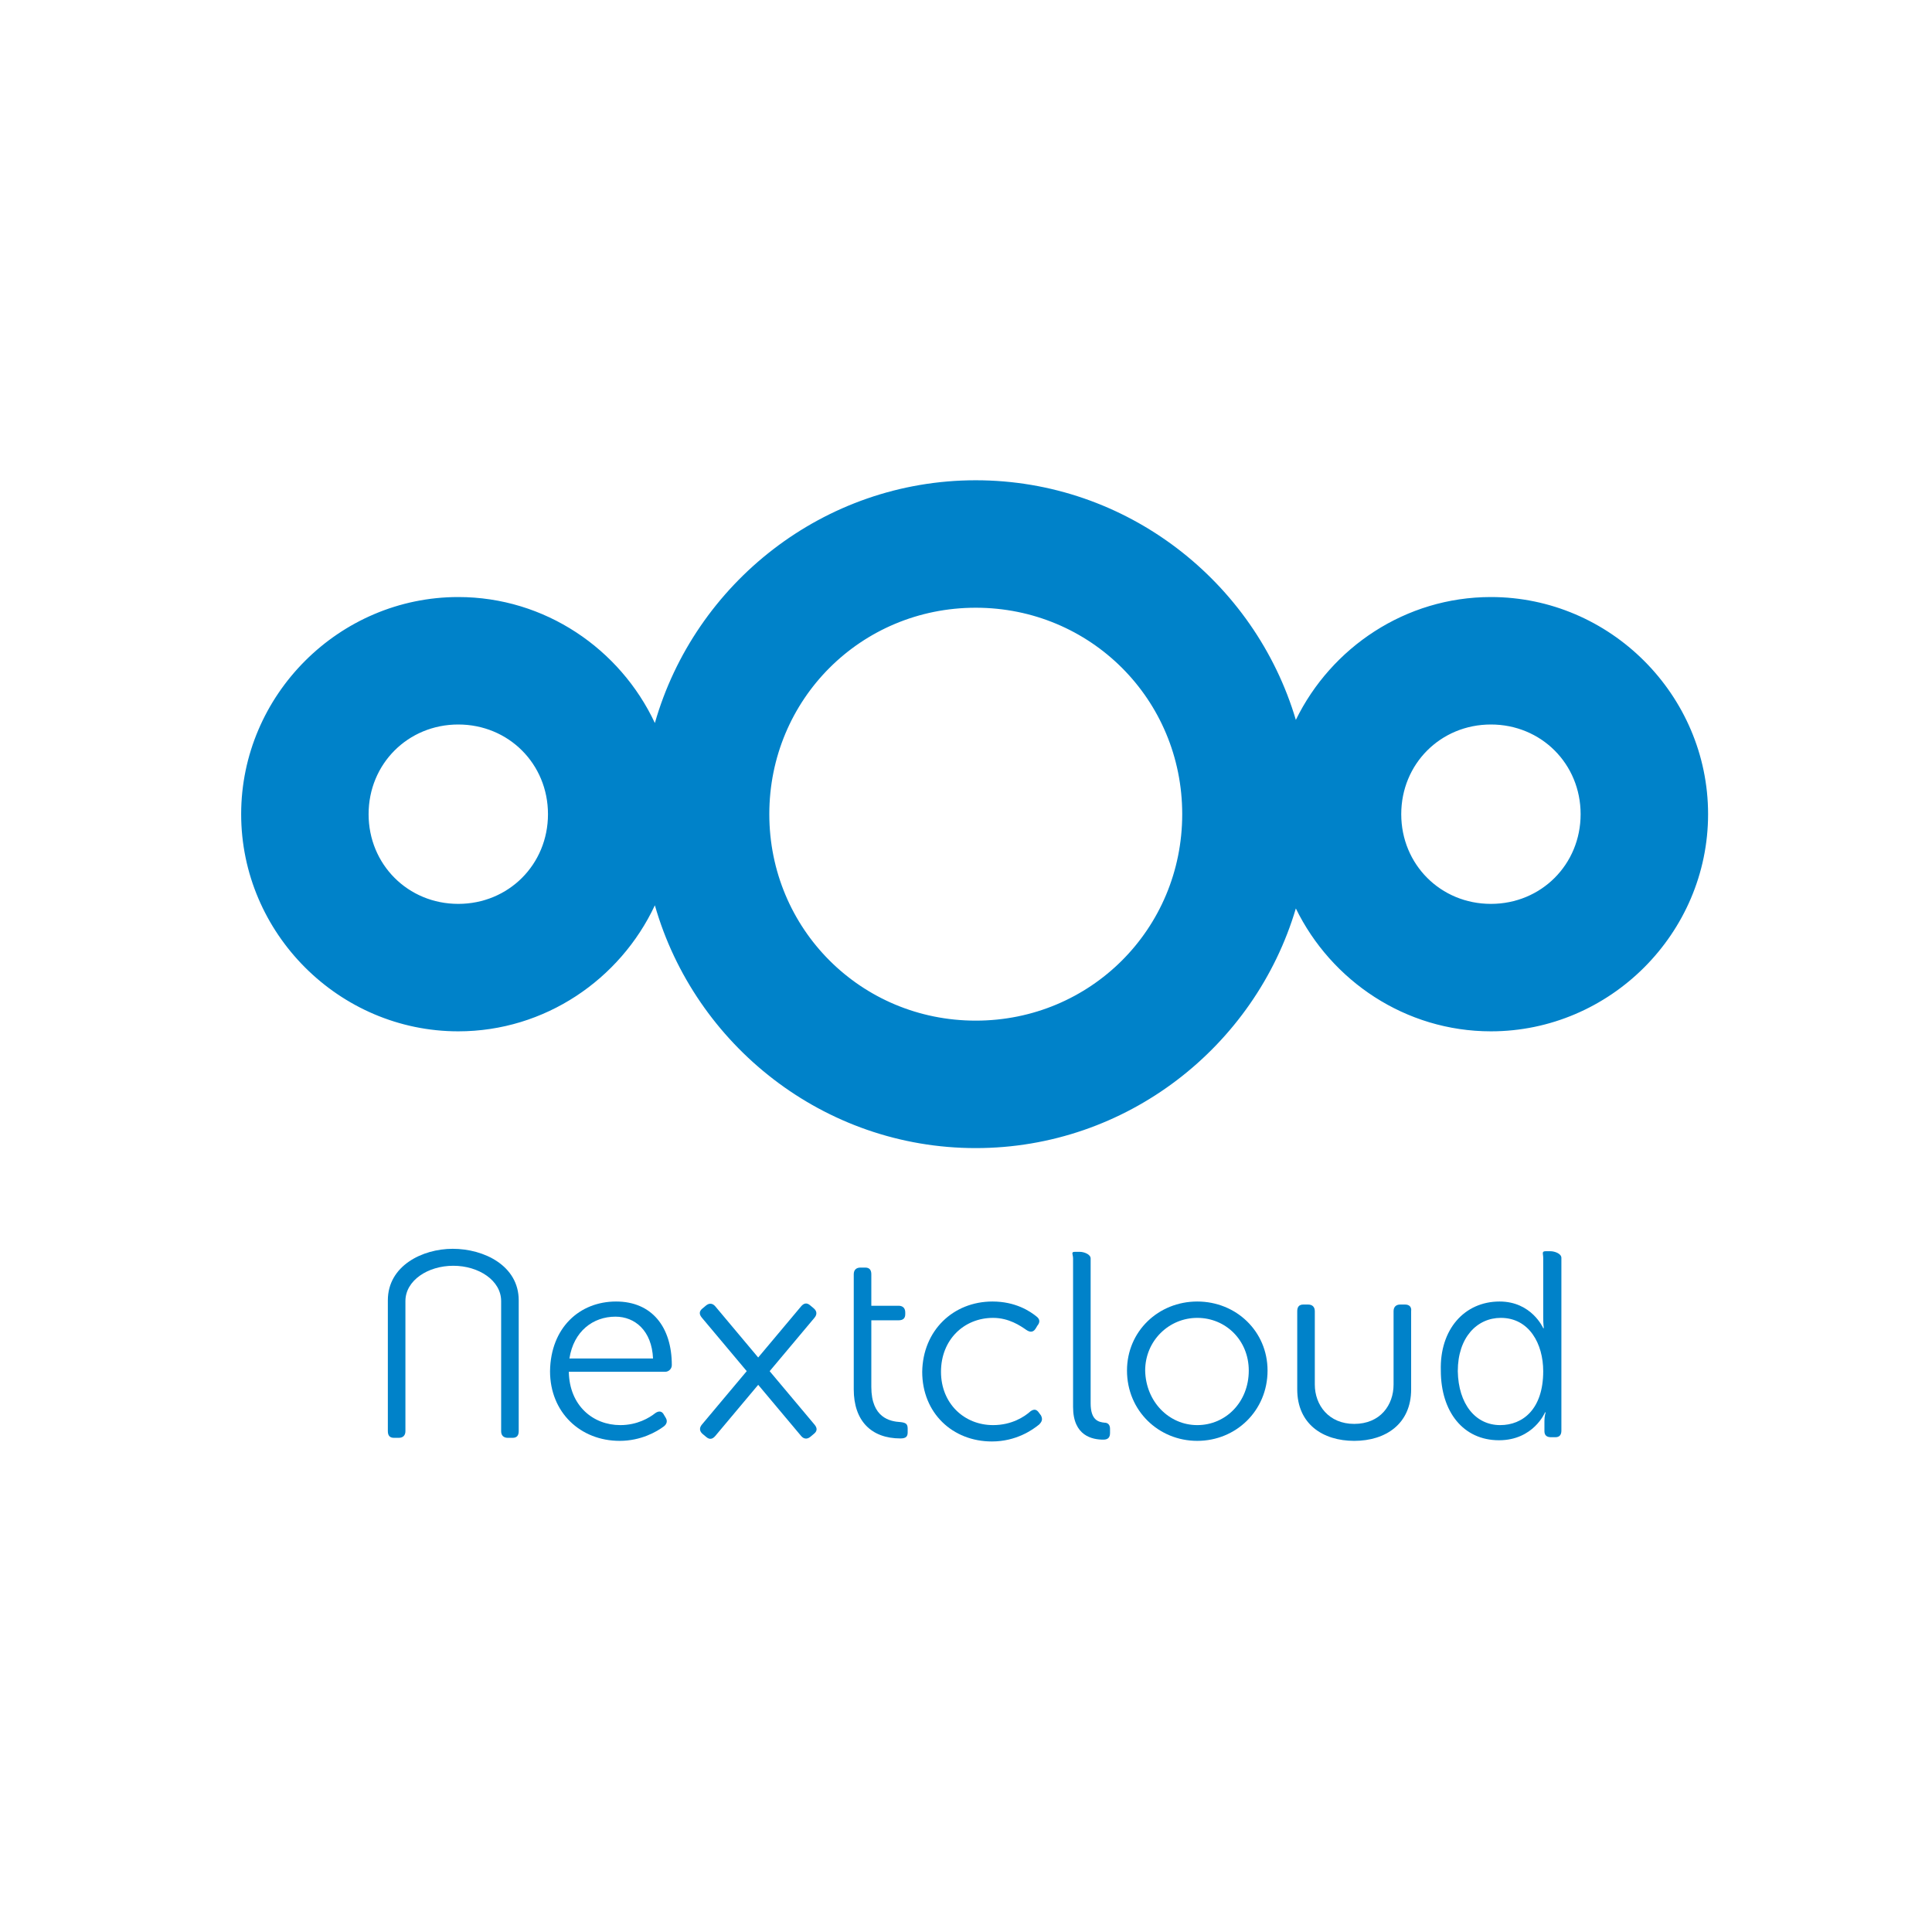
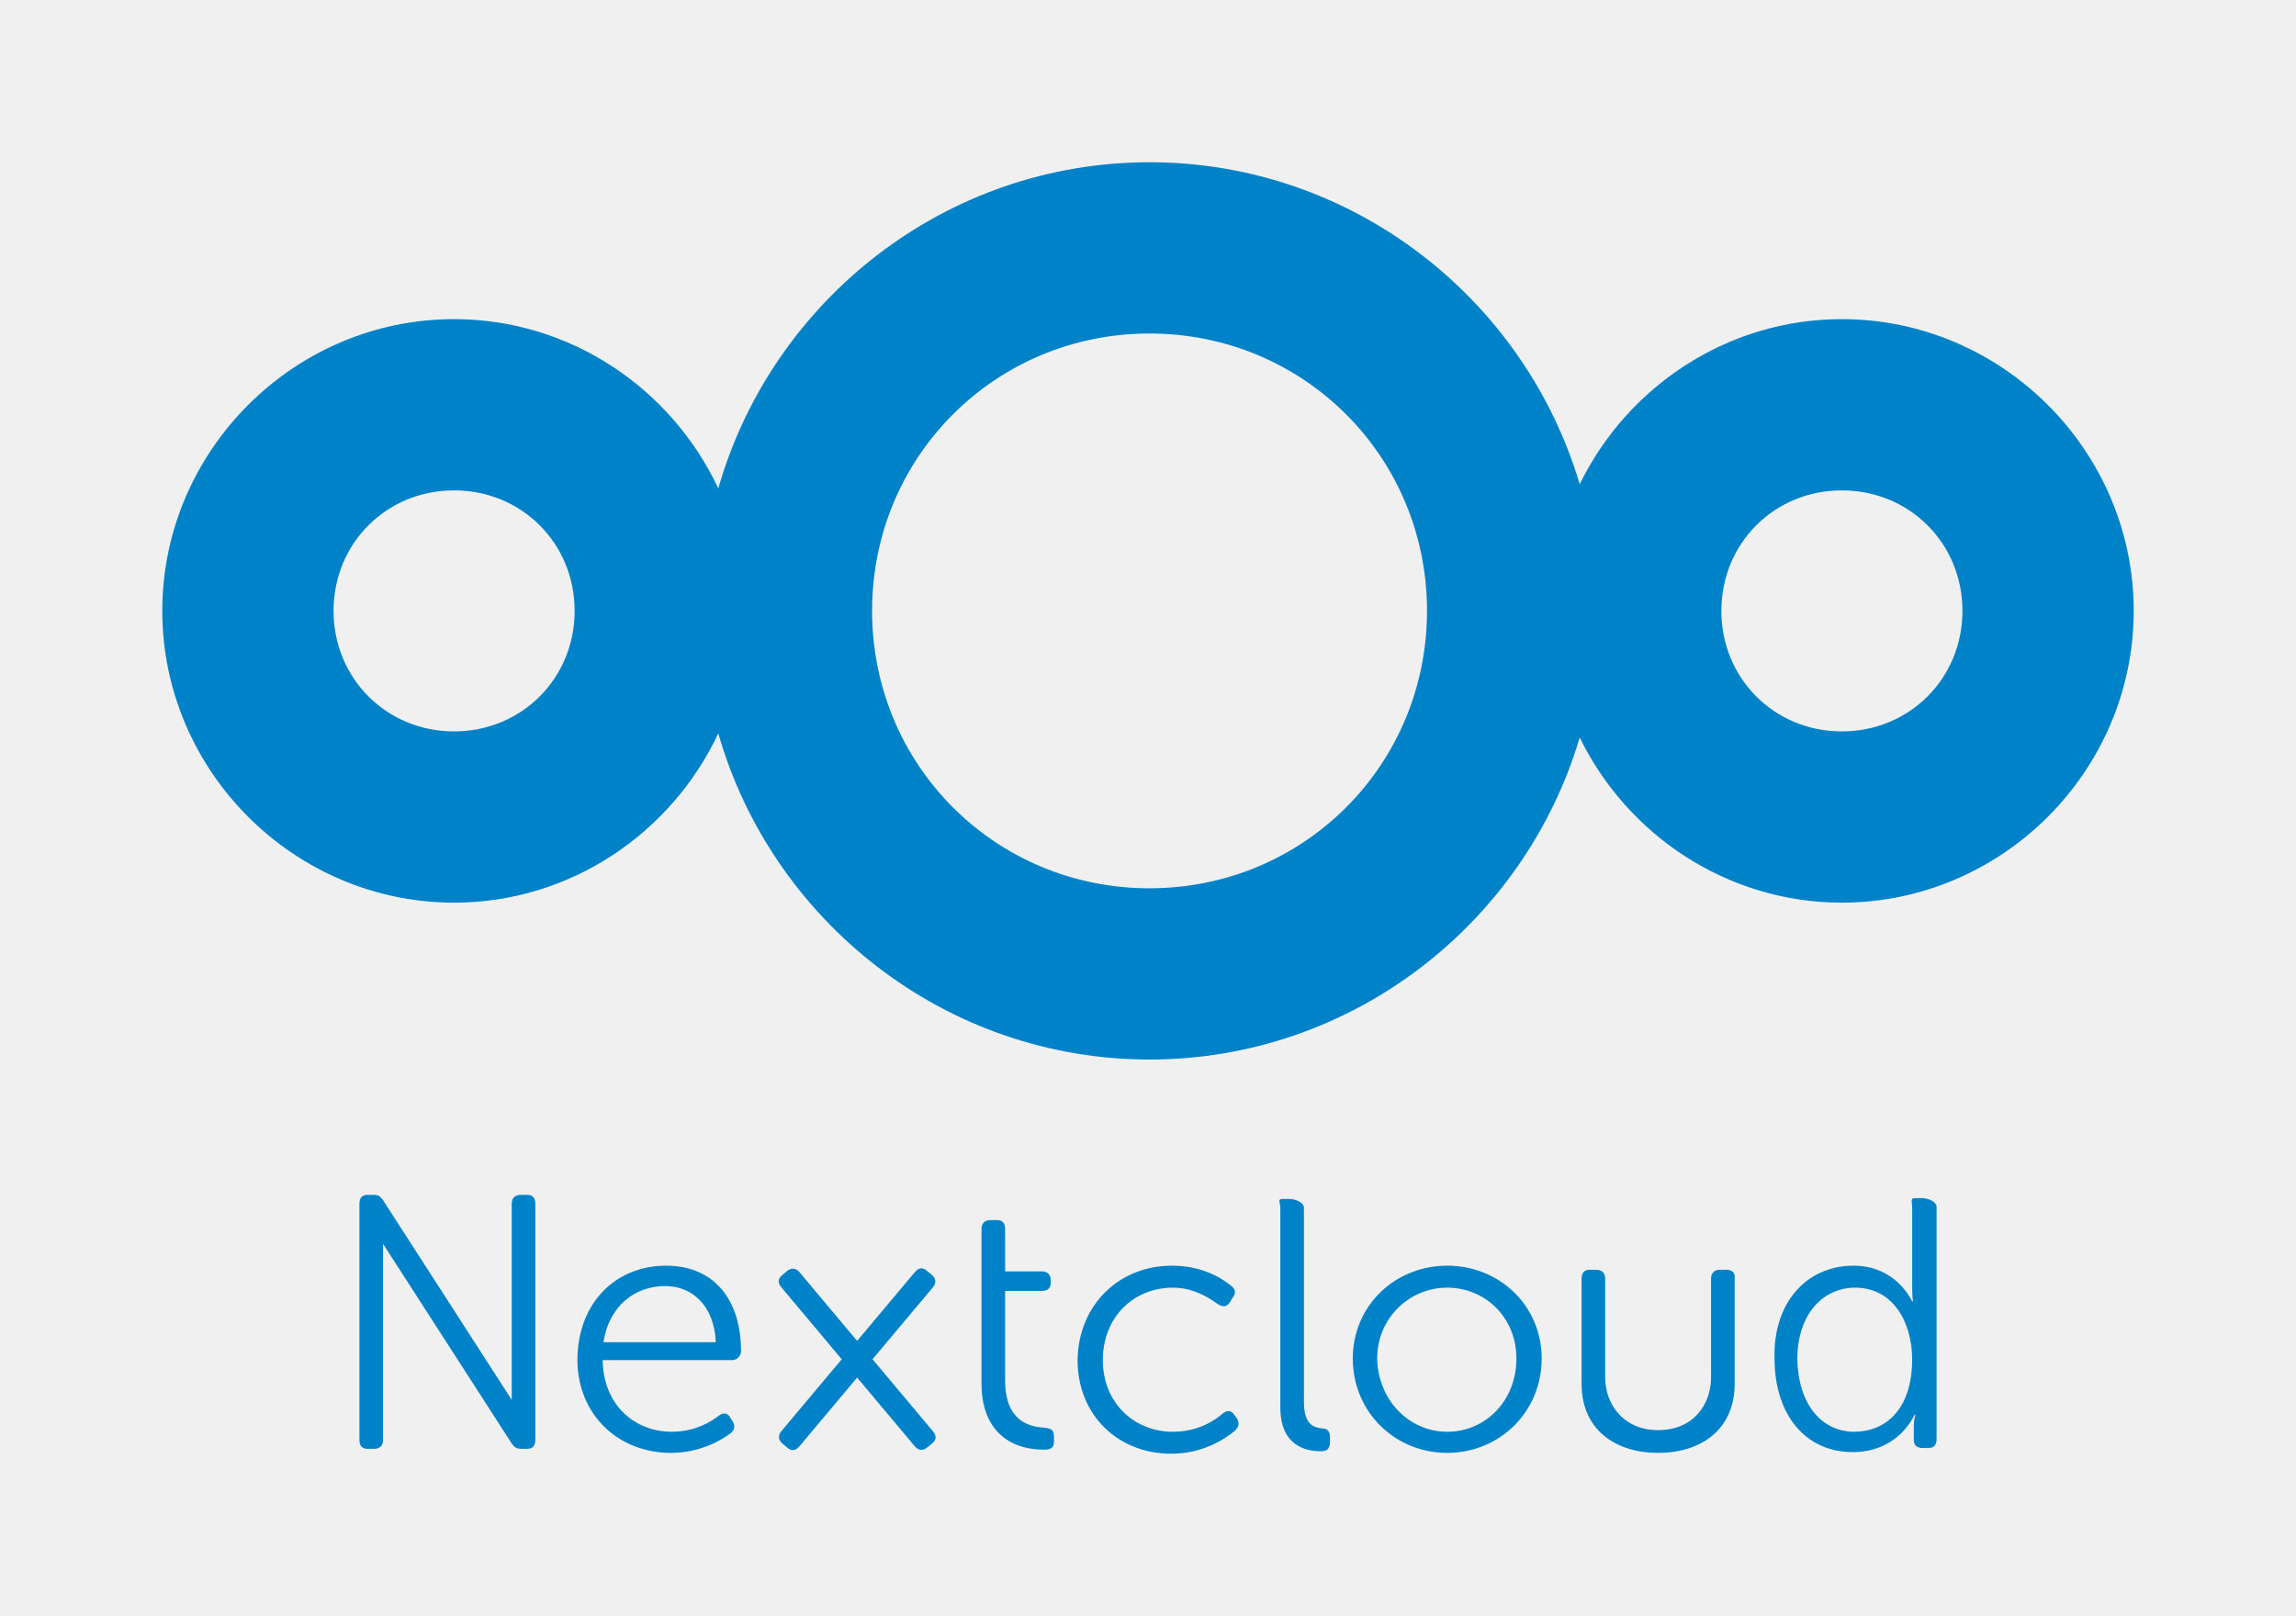
- <svg xmlns="http://www.w3.org/2000/svg" version="1.1" id="Layer_1" x="0px" y="0px" viewBox="0 0 150 150" enable-background="new 0 0 196.6 72" xml:space="preserve" width="4.233cm" height="4.233cm">
-   <defs id="defs18" />
-   <rect style="opacity:1;fill:#ffffff;fill-opacity:1;fill-rule:evenodd;stroke:none;stroke-width:0.1;stroke-miterlimit:4;stroke-dasharray:none;stroke-opacity:1" id="rect4145" width="150" height="150" x="0" y="-7.6293945e-06" />
-   <path style="color:#000000;font-style:normal;font-variant:normal;font-weight:normal;font-stretch:normal;font-size:medium;line-height:normal;font-family:sans-serif;text-indent:0;text-align:start;text-decoration:none;text-decoration-line:none;text-decoration-style:solid;text-decoration-color:#000000;letter-spacing:normal;word-spacing:normal;text-transform:none;direction:ltr;block-progression:tb;writing-mode:lr-tb;baseline-shift:baseline;text-anchor:start;white-space:normal;clip-rule:nonzero;display:inline;overflow:visible;visibility:visible;opacity:1;isolation:auto;mix-blend-mode:normal;color-interpolation:sRGB;color-interpolation-filters:linearRGB;solid-color:#000000;solid-opacity:1;fill:#0082c9;fill-opacity:1;fill-rule:nonzero;stroke:none;stroke-width:5.566;stroke-linecap:butt;stroke-linejoin:miter;stroke-miterlimit:10;stroke-dasharray:none;stroke-dashoffset:0;stroke-opacity:1;color-rendering:auto;image-rendering:auto;shape-rendering:auto;text-rendering:auto;enable-background:accumulate" d="m 75.756,37.288 c -11.805,0 -21.811,8.003 -24.912,18.847 -2.695,-5.752 -8.536,-9.781 -15.263,-9.781 -9.252,0 -16.857,7.605 -16.857,16.857 0,9.252 7.605,16.861 16.857,16.861 6.727,0 12.568,-4.032 15.263,-9.784 3.101,10.844 13.107,18.85 24.912,18.85 11.718,0 21.673,-7.885 24.853,-18.607 2.745,5.622 8.513,9.541 15.145,9.541 9.252,0 16.861,-7.609 16.861,-16.861 0,-9.252 -7.609,-16.857 -16.861,-16.857 -6.632,0 -12.4,3.917 -15.145,9.538 C 97.429,45.17 87.474,37.288 75.756,37.288 Z m 0,9.896 c 8.912,0 16.031,7.116 16.031,16.027 0,8.912 -7.119,16.031 -16.031,16.031 -8.912,0 -16.027,-7.119 -16.027,-16.031 0,-8.912 7.116,-16.027 16.027,-16.027 z m -40.176,9.066 c 3.904,0 6.965,3.057 6.965,6.962 0,3.904 -3.061,6.965 -6.965,6.965 -3.904,0 -6.962,-3.061 -6.962,-6.965 0,-3.904 3.057,-6.962 6.962,-6.962 z m 80.174,0 c 3.904,0 6.965,3.057 6.965,6.962 0,3.904 -3.061,6.965 -6.965,6.965 -3.904,0 -6.962,-3.061 -6.962,-6.965 0,-3.904 3.057,-6.962 6.962,-6.962 z" id="XMLID_107_" />
-   <g id="g4571" transform="matrix(0.4703852,0,0,0.4703852,30.11248,78.04734)" style="opacity:1;fill:#0082c9;fill-opacity:1">
-     <path id="XMLID_121_" d="m 37.67,48.9 c 5.9,0 9.2,4.2 9.2,10.5 0,0.6 -0.5,1.1 -1.1,1.1 l -15.9,0 c 0.1,5.6 4,8.8 8.5,8.8 2.8,0 4.8,-1.2 5.8,-2 0.6,-0.4 1.1,-0.3 1.4,0.3 l 0.3,0.5 c 0.3,0.5 0.2,1 -0.3,1.4 -1.2,0.9 -3.8,2.4 -7.3,2.4 -6.5,0 -11.5,-4.7 -11.5,-11.5 0.1,-7.2 4.9,-11.5 10.9,-11.5 z m 6.1,9.4 c -0.2,-4.6 -3,-6.9 -6.2,-6.9 -3.7,0 -6.9,2.4 -7.6,6.9 l 13.8,0 z" style="fill:#0082c9;fill-opacity:1" />
-     <path id="XMLID_119_" d="m 76.9,52.1 0,-2.5 0,-5.2 c 0,-0.7 0.4,-1.1 1.1,-1.1 l 0.8,0 c 0.7,0 1,0.4 1,1.1 l 0,5.2 4.5,0 c 0.7,0 1.1,0.4 1.1,1.1 l 0,0.3 c 0,0.7 -0.4,1 -1.1,1 l -4.5,0 0,11 c 0,5.1 3.1,5.7 4.8,5.8 0.9,0.1 1.2,0.3 1.2,1.1 l 0,0.6 c 0,0.7 -0.3,1 -1.2,1 -4.8,0 -7.7,-2.9 -7.7,-8.1 l 0,-11.3 z" style="fill:#0082c9;fill-opacity:1" />
-     <path id="XMLID_117_" d="m 99.8,48.9 c 3.8,0 6.2,1.6 7.3,2.5 0.5,0.4 0.6,0.9 0.1,1.5 l -0.3,0.5 c -0.4,0.6 -0.9,0.6 -1.5,0.2 -1,-0.7 -2.9,-2 -5.5,-2 -4.8,0 -8.6,3.6 -8.6,8.9 0,5.2 3.8,8.8 8.6,8.8 3.1,0 5.2,-1.4 6.2,-2.3 0.6,-0.4 1,-0.3 1.4,0.3 l 0.3,0.4 c 0.3,0.6 0.2,1 -0.3,1.5 -1.1,0.9 -3.8,2.8 -7.8,2.8 -6.5,0 -11.5,-4.7 -11.5,-11.5 0.1,-6.8 5.1,-11.6 11.6,-11.6 z" style="fill:#0082c9;fill-opacity:1" />
-     <path id="XMLID_115_" d="m 113.1,41.8 c 0,-0.7 -0.4,-1.1 0.3,-1.1 l 0.8,0 c 0.7,0 1.8,0.4 1.8,1.1 l 0,23.9 c 0,2.8 1.3,3.1 2.3,3.2 0.5,0 0.9,0.3 0.9,1 l 0,0.7 c 0,0.7 -0.3,1.1 -1.1,1.1 -1.8,0 -5,-0.6 -5,-5.4 l 0,-24.5 z" style="fill:#0082c9;fill-opacity:1" />
-     <path id="XMLID_112_" d="m 133.6,48.9 c 6.4,0 11.6,4.9 11.6,11.4 0,6.6 -5.2,11.6 -11.6,11.6 -6.4,0 -11.6,-5 -11.6,-11.6 0,-6.5 5.2,-11.4 11.6,-11.4 z m 0,20.4 c 4.7,0 8.5,-3.8 8.5,-9 0,-5 -3.8,-8.7 -8.5,-8.7 -4.7,0 -8.6,3.8 -8.6,8.7 0.1,5.1 3.9,9 8.6,9 z" style="fill:#0082c9;fill-opacity:1" />
-     <path id="XMLID_109_" d="m 183.5,48.9 c 5.3,0 7.2,4.4 7.2,4.4 l 0.1,0 c 0,0 -0.1,-0.7 -0.1,-1.7 l 0,-9.9 c 0,-0.7 -0.3,-1.1 0.4,-1.1 l 0.8,0 c 0.7,0 1.8,0.4 1.8,1.1 l 0,28.5 c 0,0.7 -0.3,1.1 -1,1.1 l -0.7,0 c -0.7,0 -1.1,-0.3 -1.1,-1 l 0,-1.7 c 0,-0.8 0.2,-1.4 0.2,-1.4 l -0.1,0 c 0,0 -1.9,4.6 -7.6,4.6 -5.9,0 -9.6,-4.7 -9.6,-11.5 -0.2,-6.8 3.9,-11.4 9.7,-11.4 z m 0.1,20.4 c 3.7,0 7.1,-2.6 7.1,-8.9 0,-4.5 -2.3,-8.8 -7,-8.8 -3.9,0 -7.1,3.2 -7.1,8.8 0.1,5.4 2.9,8.9 7,8.9 z" style="fill:#0082c9;fill-opacity:1" />
-     <path style="fill:#0082c9;fill-opacity:1" d="m 1,71.4 0.8,0 c 0.7,0 1.1,-0.4 1.1,-1.1 l 0,-21.472 C 2.9,45.428 6.6,43 10.8,43 c 4.2,0 7.9,2.428 7.9,5.828 L 18.7,70.3 c 0,0.7 0.4,1.1 1.1,1.1 l 0.8,0 c 0.7,0 1,-0.4 1,-1.1 l 0,-21.6 c 0,-5.7 -5.7,-8.5 -10.9,-8.5 l 0,0 0,0 0,0 0,0 C 5.7,40.2 0,43 0,48.7 l 0,21.6 c 0,0.7 0.3,1.1 1,1.1 z" id="XMLID_103_" />
-     <path style="fill:#0082c9;fill-opacity:1" d="m 167.9,49.4 -0.8,0 c -0.7,0 -1.1,0.4 -1.1,1.1 l 0,12.1 c 0,3.4 -2.2,6.5 -6.5,6.5 -4.2,0 -6.5,-3.1 -6.5,-6.5 l 0,-12.1 c 0,-0.7 -0.4,-1.1 -1.1,-1.1 l -0.8,0 c -0.7,0 -1,0.4 -1,1.1 l 0,12.9 c 0,5.7 4.2,8.5 9.4,8.5 l 0,0 c 0,0 0,0 0,0 0,0 0,0 0,0 l 0,0 c 5.2,0 9.4,-2.8 9.4,-8.5 l 0,-12.9 c 0.1,-0.7 -0.3,-1.1 -1,-1.1 z" id="XMLID_102_" />
-     <path id="path4165-9" d="m 68.908,49.236 c -0.245,0.039 -0.48,0.203 -0.705,0.471 l -4.047,4.824 -3.029,3.609 -4.586,-5.467 -2.488,-2.967 c -0.225,-0.268 -0.48,-0.415 -0.744,-0.438 -0.264,-0.023 -0.539,0.078 -0.807,0.303 l -0.613,0.514 c -0.536,0.45 -0.509,0.948 -0.059,1.484 l 4.049,4.824 3.357,4 -4.916,5.857 c -0.004,0.004 -0.006,0.009 -0.01,0.014 l -2.48,2.955 c -0.45,0.536 -0.4,1.101 0.137,1.551 l 0.613,0.512 c 0.536,0.45 1.023,0.337 1.473,-0.199 l 4.047,-4.824 3.029,-3.609 4.586,5.467 c 0.003,0.004 0.007,0.006 0.01,0.01 l 2.48,2.957 c 0.45,0.536 1.013,0.585 1.549,0.135 l 0.613,-0.514 c 0.536,-0.45 0.509,-0.948 0.059,-1.484 l -4.049,-4.824 -3.357,-4 4.916,-5.857 c 0.004,-0.004 0.006,-0.009 0.01,-0.014 l 2.48,-2.955 c 0.45,-0.536 0.4,-1.101 -0.137,-1.551 l -0.613,-0.514 c -0.268,-0.225 -0.523,-0.309 -0.768,-0.27 z" style="fill:#0082c9;fill-opacity:1" />
-   </g>
+ <svg xmlns="http://www.w3.org/2000/svg" id="Layer_1" width="141.485" height="99.603" x="0" y="0" enable-background="new 0 0 196.6 72" version="1.1" viewBox="0 0 132.642 93.377" xml:space="preserve">
+   <defs id="defs18">
+     <clipPath id="clipPath8812" clipPathUnits="userSpaceOnUse">
+       <circle id="circle8814" cx="95.669" cy="95.669" r="79.724" style="fill:#00080d;fill-opacity:1;stroke-width:1" />
+     </clipPath>
+   </defs>
+   <path id="path1052" d="m 66.408,9.375 c -11.805,0 -21.811,8.003 -24.912,18.847 -2.695,-5.752 -8.536,-9.781 -15.263,-9.781 -9.252,0 -16.857,7.605 -16.857,16.857 0,9.252 7.605,16.861 16.857,16.861 6.727,0 12.568,-4.032 15.263,-9.784 3.101,10.844 13.107,18.85 24.912,18.85 11.718,0 21.673,-7.885 24.853,-18.607 2.745,5.622 8.513,9.541 15.145,9.541 9.252,0 16.861,-7.609 16.861,-16.861 0,-9.252 -7.609,-16.857 -16.861,-16.857 -6.632,0 -12.4,3.917 -15.145,9.538 C 88.081,17.257 78.126,9.375 66.408,9.375 Z m 0,9.896 c 8.912,0 16.031,7.116 16.031,16.027 0,8.912 -7.119,16.031 -16.031,16.031 -8.912,0 -16.027,-7.119 -16.027,-16.031 0,-8.912 7.116,-16.027 16.027,-16.027 z M 26.232,28.336 c 3.904,0 6.965,3.057 6.965,6.962 0,3.904 -3.061,6.965 -6.965,6.965 -3.904,0 -6.962,-3.061 -6.962,-6.965 0,-3.904 3.057,-6.962 6.962,-6.962 z m 80.175,0 c 3.904,0 6.965,3.057 6.965,6.962 0,3.904 -3.061,6.965 -6.965,6.965 -3.904,0 -6.962,-3.061 -6.962,-6.965 0,-3.904 3.057,-6.962 6.962,-6.962 z" style="color:#000;font-style:normal;font-variant:normal;font-weight:400;font-stretch:normal;font-size:medium;line-height:normal;font-family:sans-serif;text-indent:0;text-align:start;text-decoration:none;text-decoration-line:none;text-decoration-style:solid;text-decoration-color:#000;letter-spacing:normal;word-spacing:normal;text-transform:none;writing-mode:lr-tb;direction:ltr;baseline-shift:baseline;text-anchor:start;white-space:normal;clip-rule:nonzero;display:inline;overflow:visible;visibility:visible;opacity:1;isolation:auto;mix-blend-mode:normal;color-interpolation:sRGB;color-interpolation-filters:linearRGB;solid-color:#000;solid-opacity:1;fill:#0082c9;fill-opacity:1;fill-rule:nonzero;stroke:none;stroke-width:5.566;stroke-linecap:butt;stroke-linejoin:miter;stroke-miterlimit:10;stroke-dasharray:none;stroke-dashoffset:0;stroke-opacity:1;color-rendering:auto;image-rendering:auto;shape-rendering:auto;text-rendering:auto;enable-background:accumulate" />
+   <path style="fill:#0082c9;fill-opacity:1;stroke-width:.47" id="path1174" d="m 21.236,69.044 c -0.329,0 -0.471,0.188 -0.471,0.517 V 83.204 c 0,0.329 0.142,0.515 0.471,0.515 h 0.378 c 0.329,0 0.515,-0.186 0.515,-0.515 V 71.875 l 7.447,11.558 c 0.032,0.051 0.068,0.084 0.103,0.121 0.011,0.013 0.018,0.026 0.03,0.037 0.032,0.029 0.067,0.044 0.101,0.062 0.019,0.01 0.034,0.025 0.055,0.032 0.015,0.005 0.03,0.002 0.046,0.006 0.052,0.013 0.106,0.028 0.169,0.028 h 0.375 c 0.329,0 0.471,-0.186 0.471,-0.515 V 69.561 c 0,-0.329 -0.142,-0.517 -0.471,-0.517 h -0.375 c -0.329,0 -0.517,0.188 -0.517,0.517 V 80.89 l -7.447,-11.558 c -0.025,-0.039 -0.056,-0.063 -0.085,-0.094 -0.086,-0.122 -0.222,-0.195 -0.417,-0.195 z m 89.42,0.188 c -0.329,0 -0.188,0.188 -0.188,0.517 v 4.657 c 0,0.47 0.046,0.799 0.046,0.799 h -0.046 c 0,0 -0.894,-2.069 -3.387,-2.069 -2.728,0 -4.658,2.164 -4.564,5.362 0,3.199 1.74,5.41 4.516,5.41 2.681,0 3.575,-2.165 3.575,-2.165 h 0.048 c 0,0 -0.094,0.283 -0.094,0.659 v 0.799 c 0,0.329 0.188,0.471 0.517,0.471 h 0.33 c 0.329,0 0.469,-0.188 0.469,-0.517 V 69.749 c 0,-0.329 -0.518,-0.517 -0.847,-0.517 z m -36.55,0.048 c -0.329,0 -0.14,0.188 -0.14,0.517 V 81.32 c 0,2.258 1.504,2.54 2.35,2.54 0.376,0 0.517,-0.188 0.517,-0.517 v -0.33 c 0,-0.329 -0.188,-0.469 -0.423,-0.469 -0.47,-0.047 -1.08,-0.189 -1.08,-1.506 V 69.797 c 0,-0.329 -0.518,-0.517 -0.847,-0.517 z M 57.22,70.502 c -0.329,0 -0.517,0.188 -0.517,0.517 v 2.447 1.176 5.314 c 0,2.446 1.365,3.811 3.623,3.811 0.423,0 0.563,-0.14 0.563,-0.469 v -0.284 c 0,-0.376 -0.14,-0.47 -0.563,-0.517 -0.8,-0.047 -2.259,-0.329 -2.259,-2.728 v -5.175 h 2.117 c 0.329,0 0.517,-0.14 0.517,-0.469 v -0.142 c 0,-0.329 -0.188,-0.517 -0.517,-0.517 h -2.117 v -2.447 c 0,-0.329 -0.14,-0.517 -0.469,-0.517 z m -18.735,2.634 c -2.822,0 -5.082,2.024 -5.129,5.41 0,3.199 2.353,5.408 5.41,5.408 1.646,0 2.869,-0.705 3.433,-1.128 0.235,-0.188 0.283,-0.424 0.142,-0.659 l -0.142,-0.233 c -0.141,-0.282 -0.375,-0.33 -0.657,-0.142 -0.47,0.376 -1.413,0.941 -2.73,0.941 -2.117,0 -3.951,-1.506 -3.998,-4.14 h 7.479 c 0.282,0 0.517,-0.235 0.517,-0.517 0,-2.963 -1.55,-4.939 -4.326,-4.939 z m 29.224,0 c -3.057,0 -5.409,2.258 -5.456,5.456 0,3.199 2.353,5.41 5.41,5.41 1.882,0 3.151,-0.895 3.669,-1.318 0.235,-0.235 0.281,-0.423 0.14,-0.705 L 71.332,81.792 c -0.188,-0.282 -0.377,-0.33 -0.659,-0.142 -0.47,0.423 -1.458,1.083 -2.916,1.083 -2.258,0 -4.046,-1.694 -4.046,-4.14 0,-2.493 1.789,-4.186 4.046,-4.186 1.223,0 2.116,0.611 2.586,0.941 0.282,0.188 0.517,0.188 0.705,-0.094 l 0.142,-0.236 c 0.235,-0.282 0.187,-0.517 -0.048,-0.705 -0.517,-0.423 -1.646,-1.176 -3.433,-1.176 z m 15.899,0 c -3.01,0 -5.456,2.305 -5.456,5.362 0,3.105 2.446,5.456 5.456,5.456 3.01,0 5.456,-2.352 5.456,-5.456 0,-3.057 -2.446,-5.362 -5.456,-5.362 z m -30.43,0.158 c -0.115,0.018 -0.226,0.096 -0.332,0.222 l -1.904,2.268 -1.424,1.698 -2.158,-2.57 -1.17,-1.396 c -0.106,-0.126 -0.226,-0.195 -0.35,-0.206 -0.124,-0.01 -0.254,0.036 -0.38,0.142 l -0.288,0.243 c -0.252,0.212 -0.239,0.446 -0.027,0.698 l 1.904,2.268 1.579,1.884 -2.312,2.753 c -0.002,0.002 -0.004,0.005 -0.005,0.006 l -1.167,1.389 c -0.212,0.252 -0.188,0.518 0.064,0.73 l 0.288,0.24 c 0.252,0.212 0.482,0.158 0.693,-0.094 l 1.902,-2.268 1.426,-1.698 2.158,2.572 c 10e-4,0.002 0.004,0.004 0.005,0.005 l 1.165,1.391 c 0.212,0.252 0.478,0.273 0.73,0.062 l 0.288,-0.24 c 0.252,-0.212 0.239,-0.446 0.027,-0.698 l -1.904,-2.27 -1.579,-1.881 2.312,-2.756 c 0.002,-0.002 0.004,-0.004 0.005,-0.006 l 1.167,-1.389 c 0.212,-0.252 0.188,-0.518 -0.064,-0.73 l -0.288,-0.24 c -0.126,-0.106 -0.246,-0.147 -0.362,-0.128 z m 38.662,0.078 c -0.329,0 -0.471,0.188 -0.471,0.517 v 6.067 c 0,2.681 1.976,3.998 4.422,3.998 2.446,0 4.422,-1.317 4.422,-3.998 v -6.067 c 0.047,-0.329 -0.14,-0.517 -0.469,-0.517 h -0.378 c -0.329,0 -0.517,0.188 -0.517,0.517 v 5.692 c 0,1.599 -1.035,3.058 -3.058,3.058 -1.976,0 -3.058,-1.458 -3.058,-3.058 v -5.692 c 0,-0.329 -0.188,-0.517 -0.517,-0.517 z m -53.404,0.941 c 1.505,0 2.822,1.082 2.916,3.245 h -6.491 c 0.329,-2.117 1.834,-3.245 3.575,-3.245 z m 45.171,0.094 c 2.211,0 3.998,1.74 3.998,4.092 0,2.446 -1.787,4.234 -3.998,4.234 -2.211,0 -3.999,-1.835 -4.046,-4.234 0,-2.305 1.836,-4.092 4.046,-4.092 z m 23.566,0 c 2.211,0 3.293,2.023 3.293,4.14 0,2.963 -1.601,4.186 -3.341,4.186 -1.929,0 -3.244,-1.646 -3.291,-4.186 0,-2.634 1.505,-4.14 3.339,-4.14 z" />
</svg>
